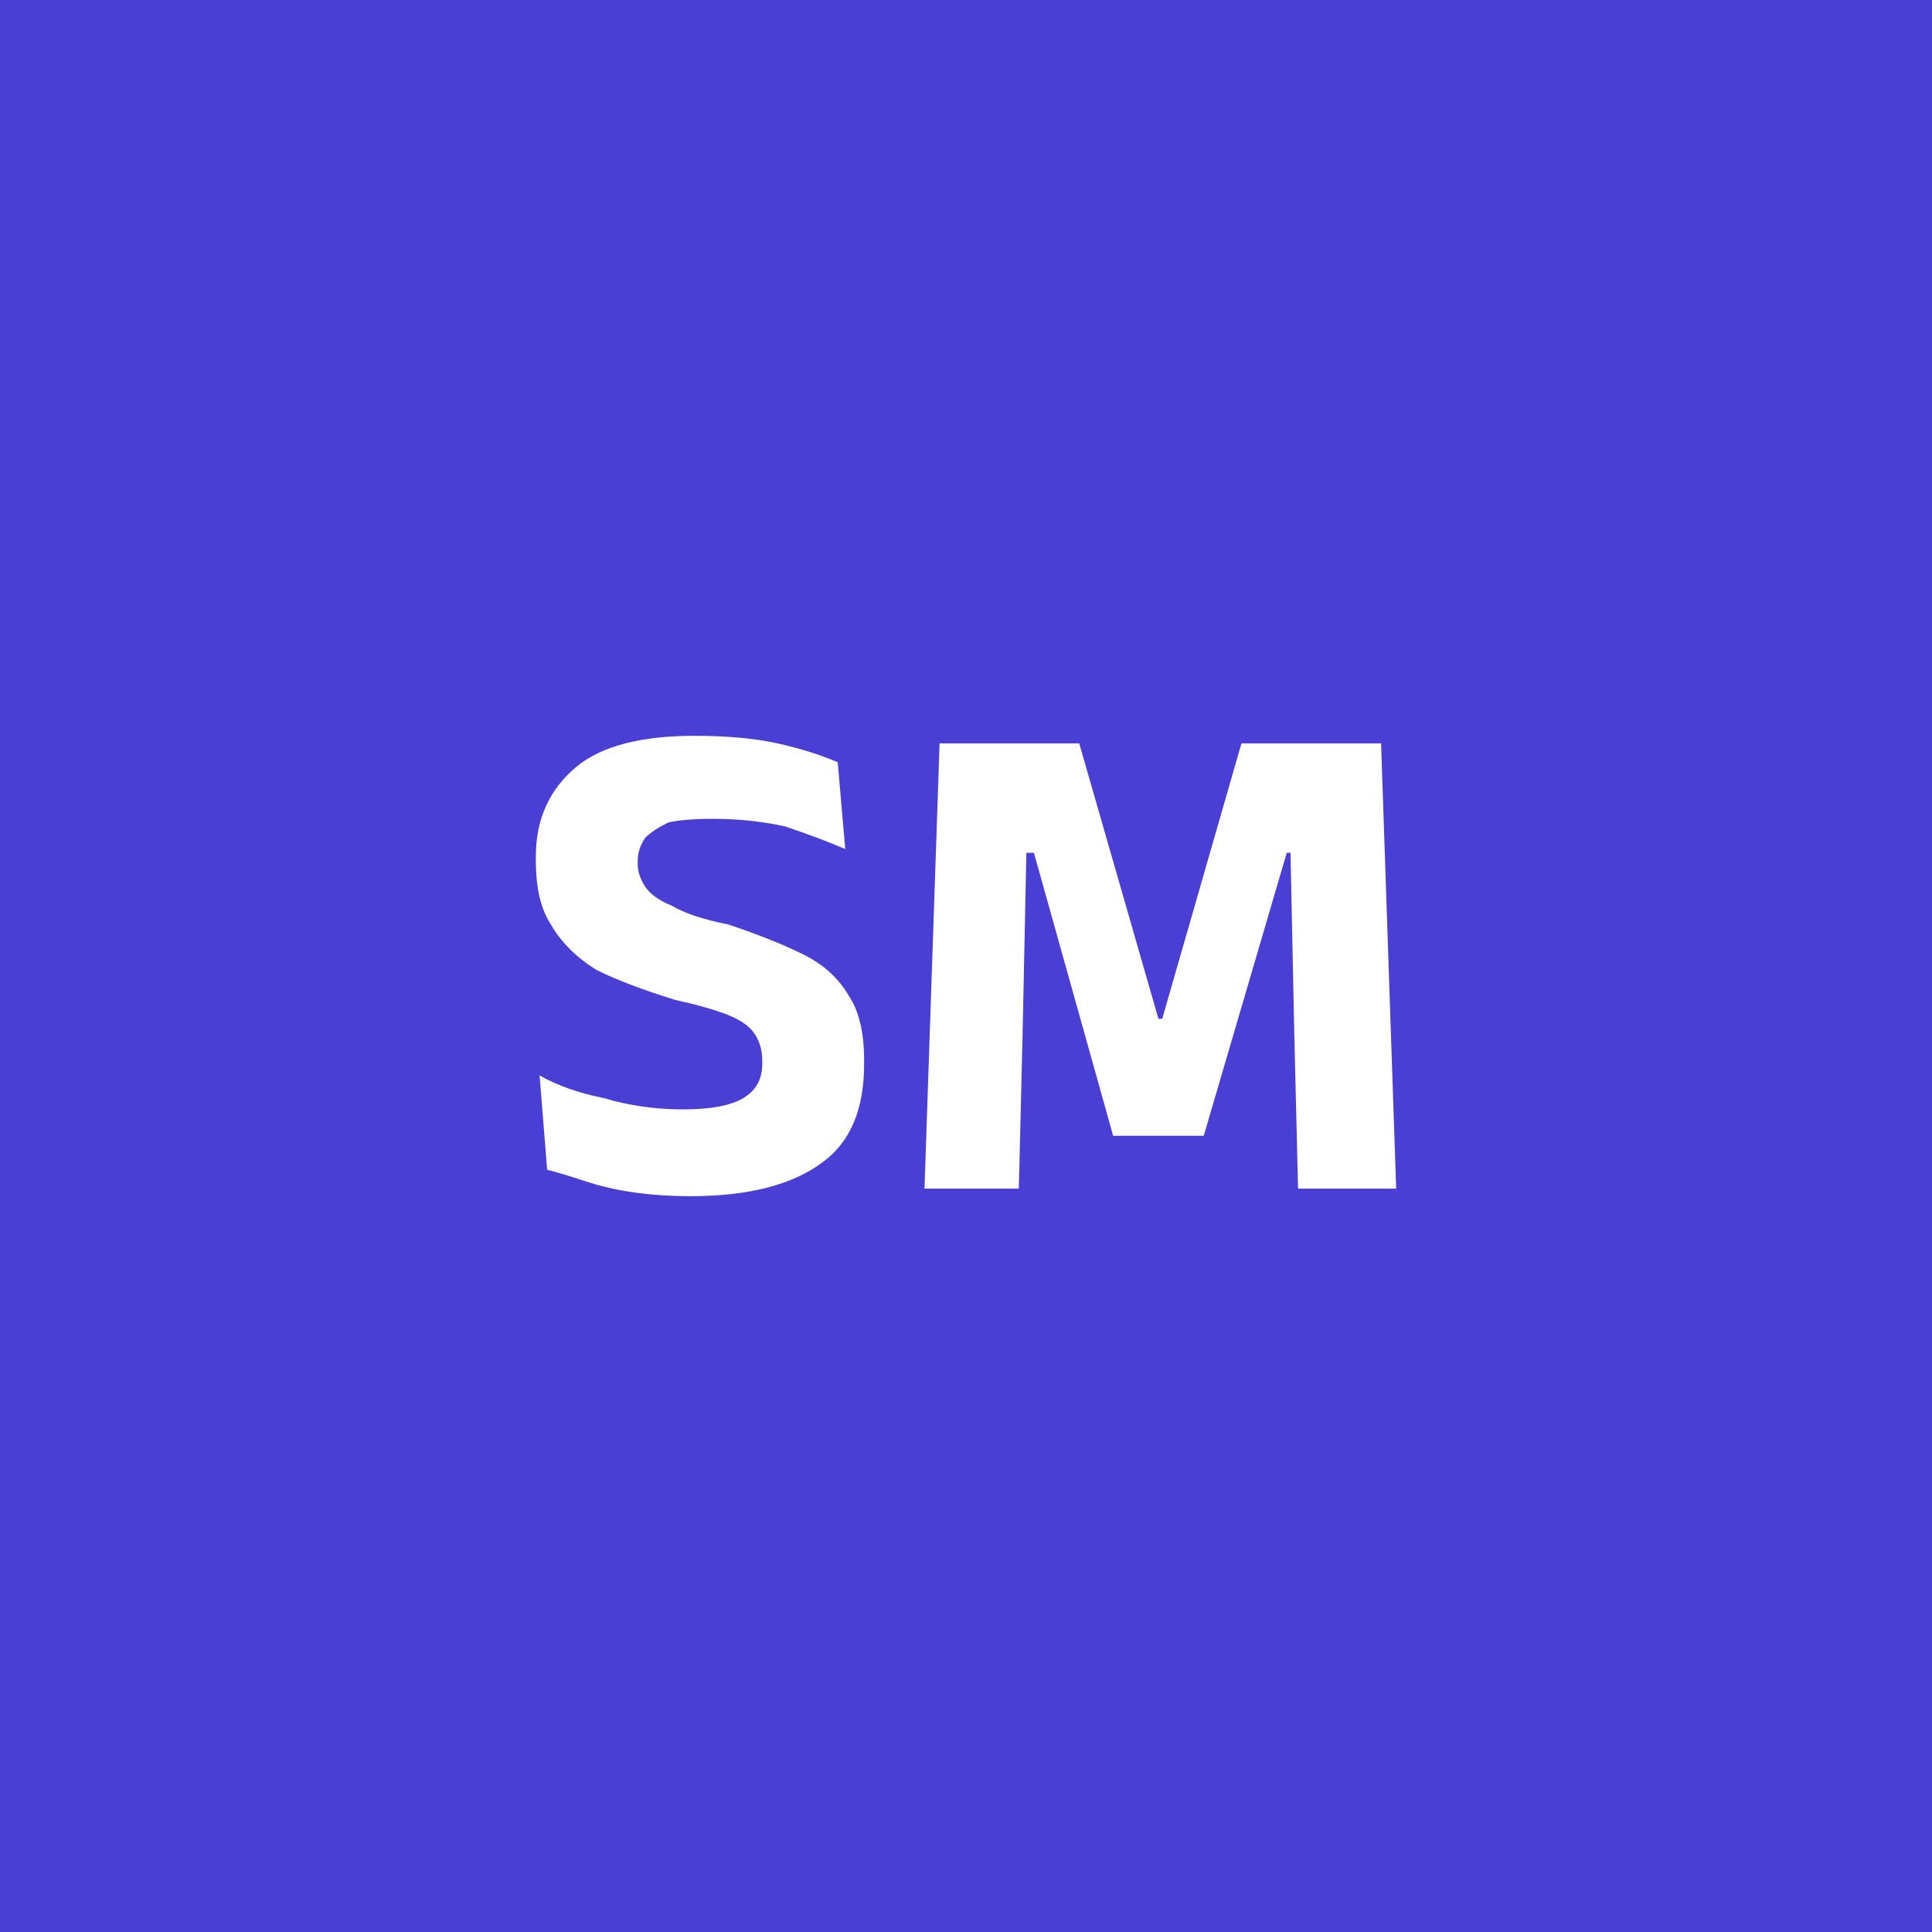
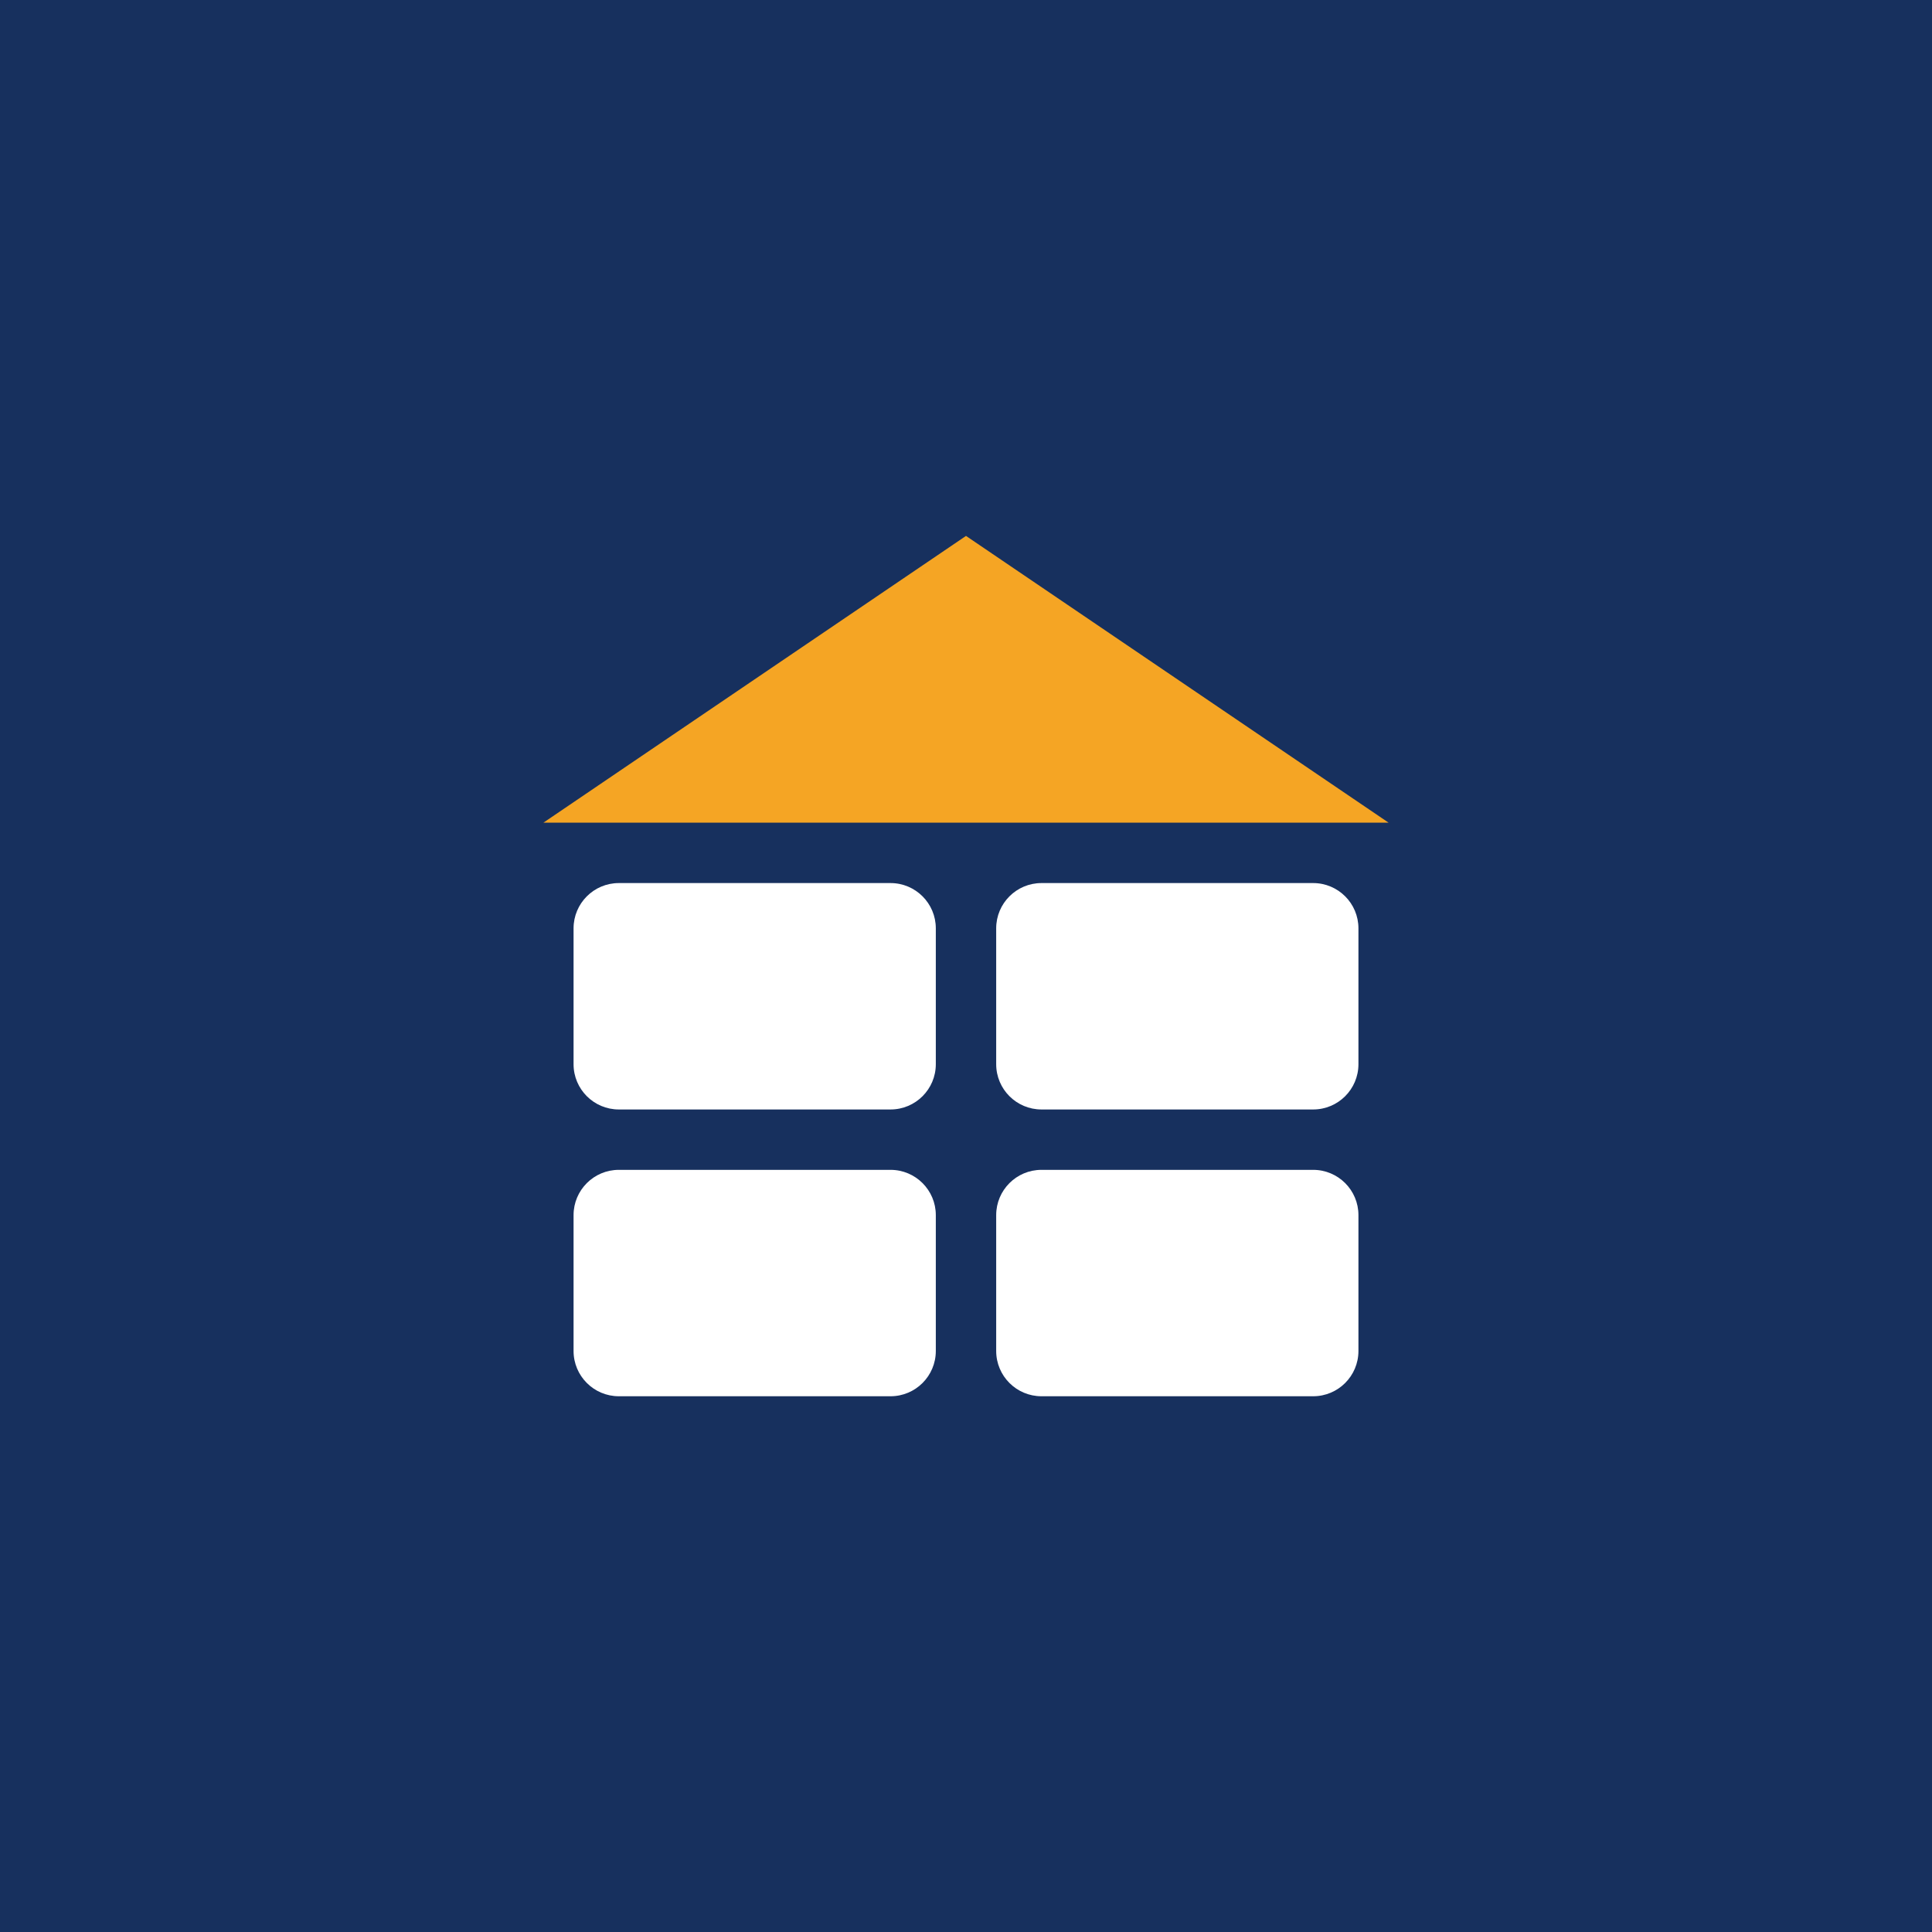
- <svg xmlns="http://www.w3.org/2000/svg" viewBox="0 0 512 512">
-   <rect width="512" height="512" rx="0" fill="#4a3fd4" />
-   <path fill="#fff" d="m183 317q-8 0-15-1-7-1-13-3-6-2-10-3l-2-25q7 4 17 6 10 3 21 3 11 0 16-3 5-3 5-9l0-1q0-4-2-7-2-3-7-5-5-2-14-4-13-4-21-8-8-5-12-12-4-6-4-17l0-1q0-15 11-24 10-8 31-8 13 0 22 2 9 2 16 5l2 23q-7-3-16-6-9-2-19-2-8 0-12 1-4 2-6 4-2 3-2 6l0 1q0 3 2 6 2 3 7 5 5 3 15 5 12 4 20 8 8 4 12 11 4 6 4 17l0 1q0 18-11 26-12 9-35 9zm62-2l4-118 37 0 21 73 1 0 21-73 37 0 4 118-26 0-1-41-1-48-1 0-22 75-24 0-21-75-2 0-1 48-1 41z" />
+ <svg xmlns="http://www.w3.org/2000/svg" viewBox="0 0 88 88">
+   <rect width="88" height="88" rx="0" fill="#17305E" />
+   <g transform="translate(24.75 24.41) scale(0.6875)">
+     <path fill="#F5A524" d="M0 19L28 0L56 19Z" />
+     <path fill="#FFFFFF" d="M5 23h18a3 3 0 0 1 3 3v9a3 3 0 0 1-3 3h-18a3 3 0 0 1-3-3v-9a3 3 0 0 1 3-3zM33 23h18a3 3 0 0 1 3 3v9a3 3 0 0 1-3 3h-18a3 3 0 0 1-3-3v-9a3 3 0 0 1 3-3zM5 42h18a3 3 0 0 1 3 3v9a3 3 0 0 1-3 3h-18a3 3 0 0 1-3-3v-9a3 3 0 0 1 3-3zM33 42h18a3 3 0 0 1 3 3v9a3 3 0 0 1-3 3h-18a3 3 0 0 1-3-3v-9a3 3 0 0 1 3-3z" />
+   </g>
</svg>
